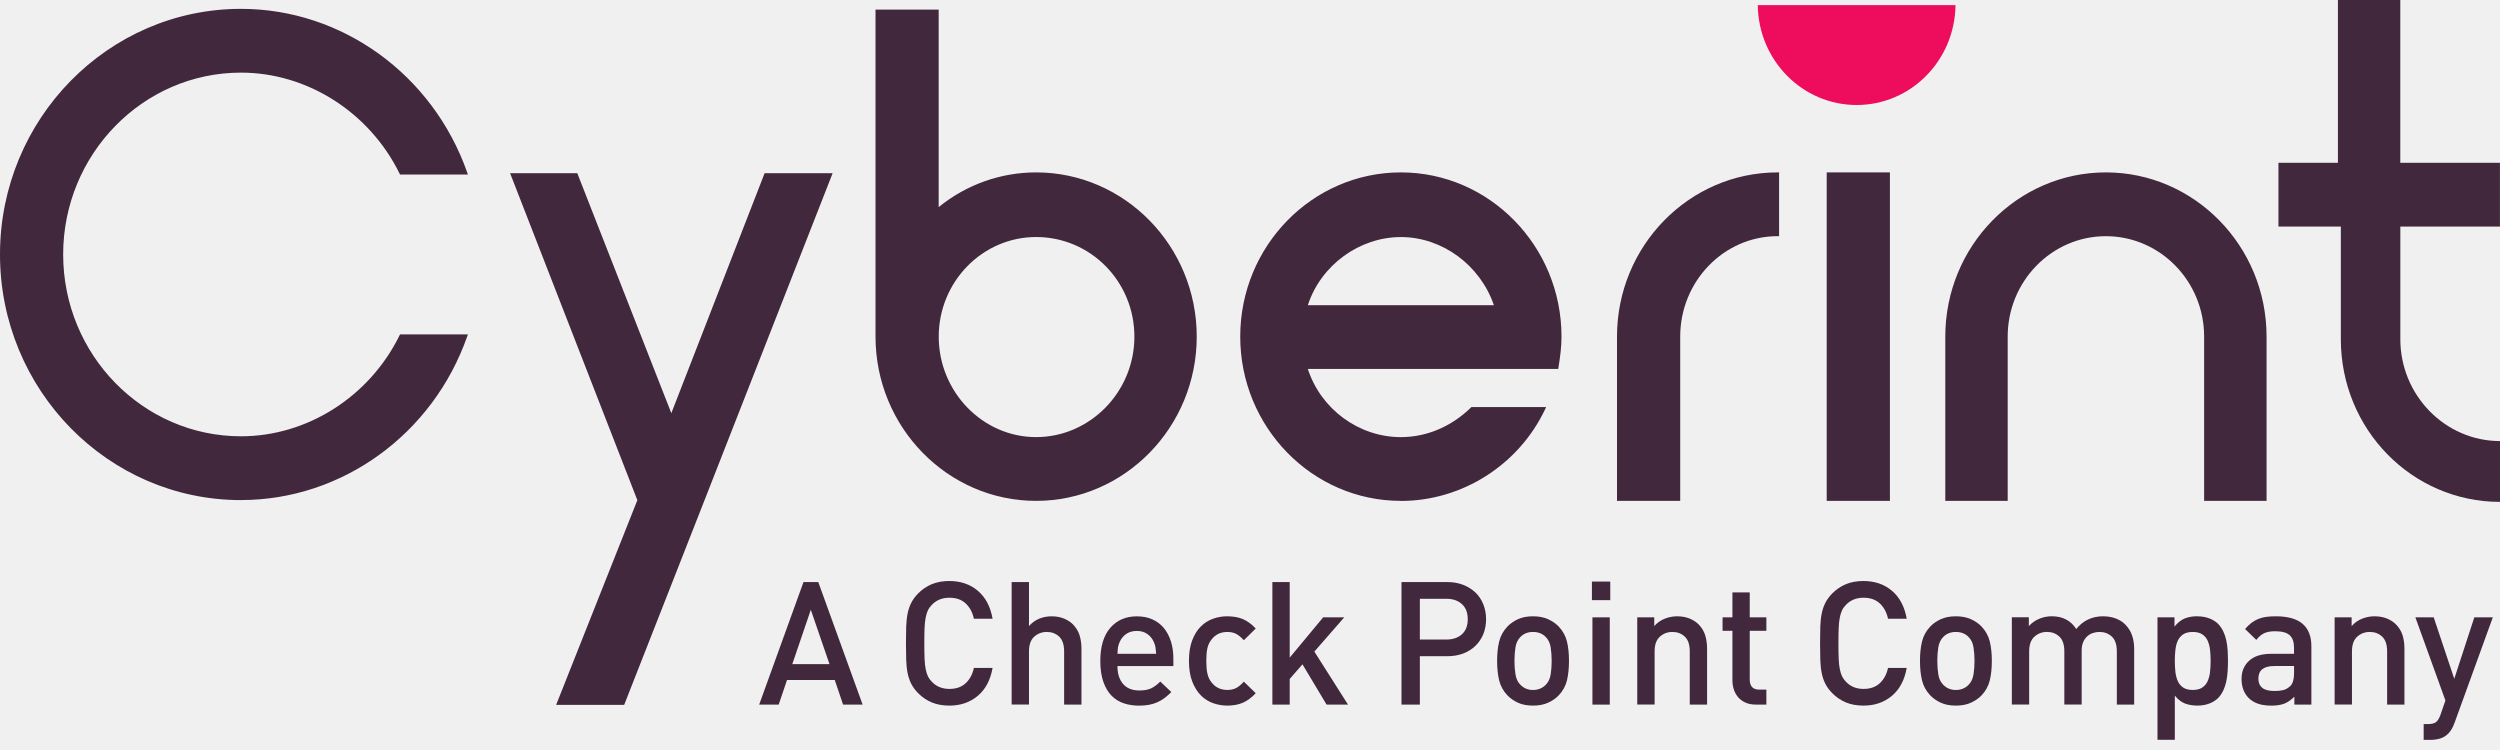
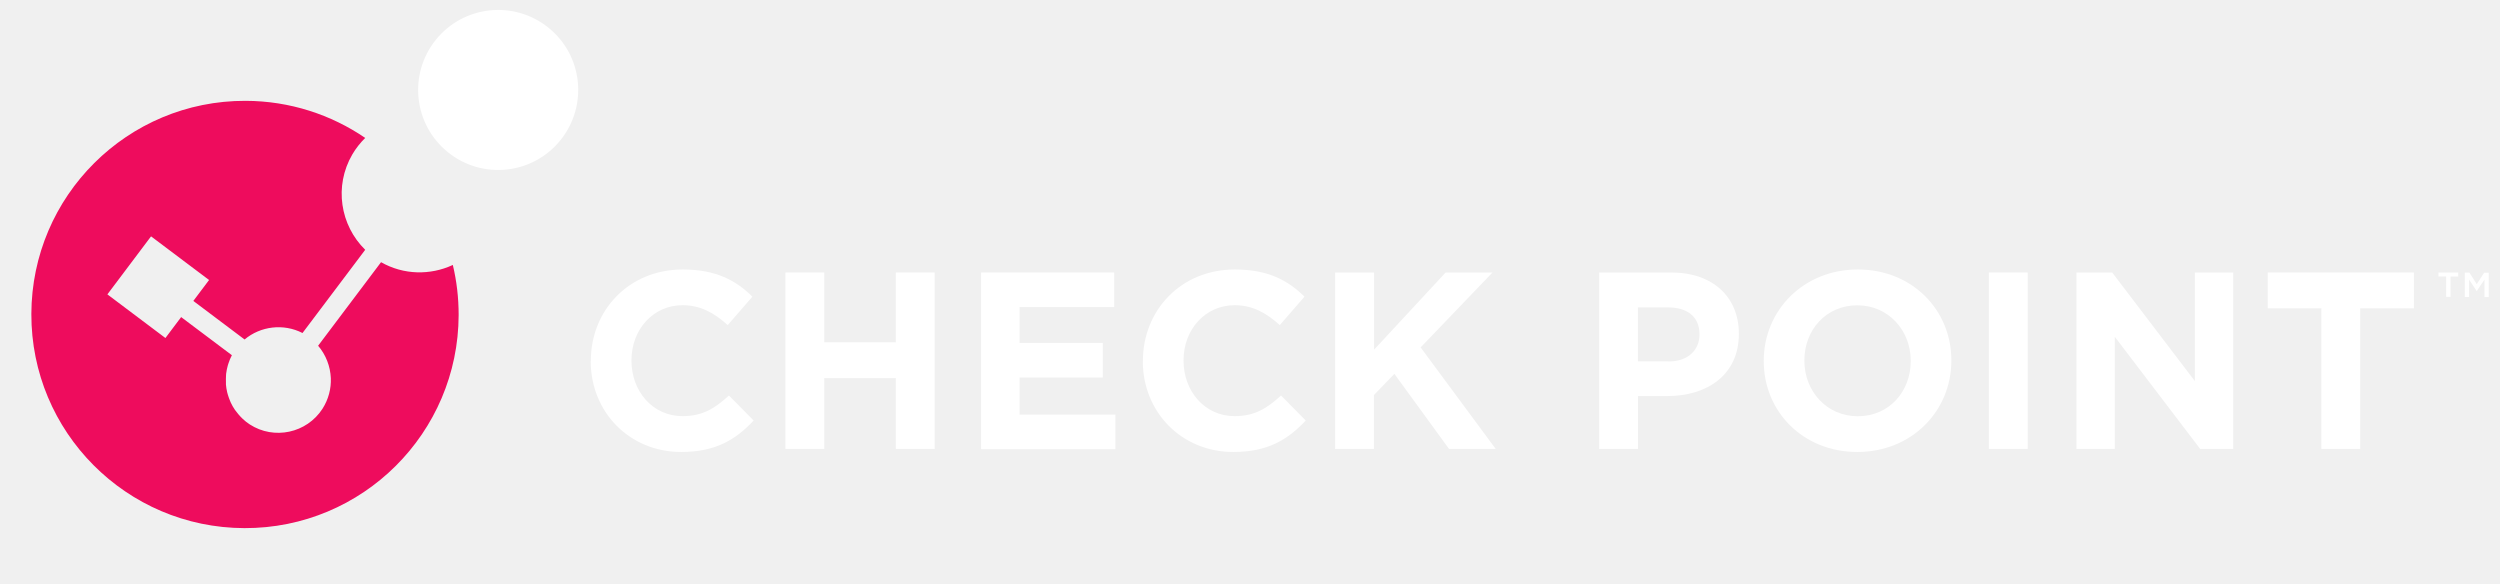
- <svg xmlns="http://www.w3.org/2000/svg" width="120" height="36" viewBox="0 0 120 36" fill="none">
-   <path d="M0.069 12.213C0.069 5.729 5.226 0.496 11.568 0.496C16.539 0.496 20.767 3.756 22.363 8.309H19.247C17.837 5.427 14.906 3.417 11.571 3.417C6.824 3.417 2.966 7.361 2.966 12.217C2.966 17.073 6.824 21.016 11.571 21.016C14.91 21.016 17.84 19.006 19.247 16.124H22.363C20.767 20.674 16.54 23.938 11.568 23.938C5.226 23.935 0.069 18.701 0.069 12.214V12.213Z" fill="#41283D" />
-   <path d="M11.568 24.005C5.189 24.005 0 18.715 0 12.214C0 5.713 5.19 0.425 11.568 0.425C16.415 0.425 20.779 3.583 22.427 8.284L22.46 8.378H19.203L19.182 8.338C17.738 5.39 14.749 3.486 11.567 3.486C6.863 3.486 3.032 7.402 3.032 12.214C3.032 17.026 6.862 20.942 11.567 20.942C14.752 20.942 17.741 19.036 19.182 16.09L19.203 16.05H22.46L22.427 16.143C20.781 20.845 16.415 24.003 11.568 24.003M11.568 0.567C5.265 0.567 0.14 5.793 0.14 12.214C0.14 18.635 5.265 23.861 11.568 23.861C16.323 23.861 20.611 20.783 22.261 16.19H19.289C17.817 19.162 14.792 21.082 11.568 21.082C6.785 21.082 2.893 17.104 2.893 12.212C2.893 7.32 6.785 3.348 11.568 3.348C14.79 3.348 17.814 5.267 19.289 8.24H22.261C20.607 3.647 16.323 0.569 11.568 0.569V0.567Z" fill="#41283D" />
-   <path d="M36.754 8.383H39.869L33.748 24.008L30.709 31.822H27.591L30.67 24.008L24.588 8.383H27.667L32.229 20.026L36.754 8.383Z" fill="#41283D" />
-   <path d="M29.96 33.835H26.694L30.593 24.008L24.484 8.312H27.711L27.727 8.358L32.224 19.833L36.702 8.312H39.968L39.929 8.409L33.808 24.033M33.684 23.982L39.765 8.455H36.799L32.226 20.218L32.162 20.054L27.617 8.456H24.691L30.747 24.009L30.736 24.035" fill="#41283D" />
-   <path d="M57.376 16.157C57.376 20.48 53.963 23.971 49.736 23.971C45.509 23.971 42.096 20.482 42.096 16.157V0.533H44.989V10.092C46.288 8.992 47.956 8.346 49.736 8.346C53.964 8.346 57.376 11.875 57.376 16.157ZM54.519 16.157C54.519 13.466 52.369 11.302 49.736 11.302C47.103 11.302 44.989 13.463 44.989 16.157C44.989 18.851 47.103 21.049 49.736 21.049C52.369 21.049 54.519 18.848 54.519 16.157Z" fill="#41283D" />
-   <path d="M49.735 24.042C45.485 24.042 42.025 20.506 42.025 16.157V0.461H45.056V9.941C46.379 8.864 48.033 8.275 49.732 8.275C53.983 8.275 57.443 11.812 57.443 16.157C57.443 20.503 53.983 24.042 49.732 24.042M42.165 0.607V16.16C42.165 20.429 45.56 23.902 49.735 23.902C53.91 23.902 57.306 20.429 57.306 16.16C57.306 11.892 53.91 8.421 49.735 8.421C48.019 8.421 46.348 9.036 45.033 10.149L44.918 10.245V0.607H42.165ZM49.735 21.123C47.08 21.123 44.918 18.896 44.918 16.16C44.918 13.424 47.08 11.234 49.735 11.234C52.391 11.234 54.589 13.443 54.589 16.16C54.589 18.877 52.411 21.123 49.735 21.123ZM49.735 11.377C47.156 11.377 45.059 13.524 45.059 16.16C45.059 18.797 47.157 20.981 49.735 20.981C52.314 20.981 54.451 18.817 54.451 16.16C54.451 13.503 52.337 11.377 49.735 11.377Z" fill="#41283D" />
-   <path d="M59.605 16.16C59.605 11.875 63.018 8.349 67.245 8.349C71.473 8.349 74.885 11.878 74.885 16.16C74.885 16.693 74.809 17.186 74.737 17.64H62.683C63.278 19.611 65.095 21.055 67.245 21.055C68.58 21.055 69.766 20.485 70.658 19.614H74.106C72.881 22.194 70.248 23.977 67.245 23.977C63.017 23.977 59.605 20.488 59.605 16.163M62.684 14.722H71.808C71.177 12.752 69.36 11.308 67.246 11.308C65.132 11.308 63.279 12.748 62.684 14.722Z" fill="#41283D" />
-   <path d="M67.242 24.042C62.991 24.042 59.531 20.506 59.531 16.157C59.531 11.809 62.991 8.275 67.242 8.275C71.492 8.275 74.952 11.812 74.952 16.157C74.952 16.684 74.882 17.163 74.804 17.65L74.793 17.71H62.776C63.401 19.64 65.223 20.982 67.242 20.982C68.475 20.982 69.669 20.478 70.606 19.561L70.625 19.54H74.214L74.166 19.643C72.899 22.318 70.18 24.045 67.242 24.045M67.242 8.421C63.066 8.421 59.671 11.892 59.671 16.16C59.671 20.429 63.066 23.902 67.242 23.902C70.087 23.902 72.725 22.251 73.99 19.685H70.681C69.722 20.616 68.503 21.125 67.242 21.125C65.13 21.125 63.226 19.702 62.613 17.663L62.584 17.572H74.675C74.748 17.113 74.812 16.658 74.812 16.162C74.812 11.893 71.417 8.422 67.242 8.422M71.901 14.793H62.587L62.615 14.702C63.229 12.663 65.133 11.239 67.244 11.239C69.356 11.239 71.212 12.632 71.873 14.702L71.904 14.796L71.901 14.793ZM62.776 14.651H71.708C71.046 12.721 69.224 11.379 67.242 11.379C65.259 11.379 63.4 12.721 62.776 14.651Z" fill="#41283D" />
-   <path d="M85.323 8.346V11.265C82.69 11.265 80.576 13.466 80.576 16.157V23.971H77.682V16.157C77.682 11.835 81.13 8.346 85.322 8.346H85.323Z" fill="#41283D" />
-   <path d="M80.647 24.042H77.616V16.157C77.616 11.809 81.076 8.275 85.326 8.275H85.396V11.336H85.326C82.747 11.336 80.65 13.5 80.65 16.157V24.041H80.647V24.042ZM77.753 23.9H80.507V16.157C80.507 13.444 82.629 11.234 85.253 11.194V8.418C81.112 8.455 77.753 11.915 77.753 16.157V23.9Z" fill="#41283D" />
-   <path d="M90.645 8.346H87.751V23.971H90.645V8.346Z" fill="#41283D" />
-   <path d="M90.716 24.042H87.682V8.275H90.716V24.042ZM87.822 23.9H90.575V8.418H87.822V23.9Z" fill="#41283D" />
-   <path d="M96.297 23.971H93.44V16.157C93.44 11.835 96.853 8.346 101.08 8.346C105.308 8.346 108.72 11.835 108.72 16.157V23.971H105.864V16.157C105.864 13.466 103.713 11.265 101.08 11.265C98.448 11.265 96.294 13.466 96.294 16.157V23.971H96.297Z" fill="#41283D" />
-   <path d="M108.793 24.042H105.798V16.157C105.798 13.498 103.684 11.337 101.082 11.337C98.481 11.337 96.369 13.501 96.369 16.157V24.042H93.374V16.157C93.374 11.809 96.834 8.275 101.084 8.275C105.334 8.275 108.795 11.812 108.795 16.157V24.042H108.792H108.793ZM105.936 23.9H108.652V16.157C108.652 11.889 105.257 8.418 101.082 8.418C96.908 8.418 93.512 11.892 93.512 16.157V23.9H96.228V16.157C96.228 13.421 98.407 11.194 101.082 11.194C103.756 11.194 105.935 13.421 105.935 16.157V23.9H105.936Z" fill="#41283D" />
-   <path d="M84.373 0.245C84.404 2.899 86.516 5.04 89.12 5.04C91.724 5.04 93.834 2.899 93.864 0.245H84.373Z" fill="#EE0C5D" />
-   <path d="M112.291 10.804H109.436V7.885H112.291V0.071H115.147V7.885H119.931V10.804H115.147" fill="#41283D" />
-   <path d="M112.22 10.875H109.366V7.814H112.22V0H115.214V7.814H119.997V10.875H115.214M115.074 10.733H119.858V7.956H115.074V0.143H112.358V7.956H109.5V10.733H112.358" fill="#41283D" />
-   <path d="M120 24.09C115.772 24.09 112.36 20.602 112.36 16.279V10.203H115.216V16.279C115.216 18.971 117.367 21.171 120 21.171" fill="#41283D" />
-   <path d="M41.406 33.821H40.468L40.068 32.64H37.777L37.377 33.821H36.44L38.568 27.939H39.277L41.406 33.821ZM38.03 31.879H39.816L38.919 29.269L38.03 31.879Z" fill="#41283D" />
-   <path d="M45.573 27.889C46.112 27.889 46.565 28.045 46.934 28.356C47.304 28.668 47.541 29.115 47.644 29.698H46.747C46.682 29.396 46.551 29.152 46.356 28.968C46.16 28.783 45.899 28.691 45.573 28.691C45.219 28.691 44.934 28.809 44.717 29.045C44.641 29.122 44.581 29.207 44.538 29.301C44.494 29.395 44.459 29.509 44.432 29.644C44.404 29.779 44.387 29.945 44.379 30.143C44.371 30.341 44.367 30.587 44.367 30.879C44.367 31.171 44.371 31.416 44.379 31.614C44.387 31.812 44.404 31.979 44.432 32.114C44.459 32.25 44.494 32.364 44.538 32.457C44.582 32.551 44.641 32.636 44.717 32.713C44.935 32.95 45.22 33.068 45.573 33.068C45.899 33.068 46.16 32.975 46.356 32.791C46.551 32.606 46.682 32.363 46.747 32.06H47.644C47.541 32.643 47.303 33.091 46.931 33.402C46.559 33.713 46.106 33.869 45.573 33.869C45.252 33.869 44.969 33.818 44.725 33.716C44.481 33.614 44.264 33.467 44.073 33.274C43.932 33.131 43.822 32.982 43.743 32.828C43.665 32.674 43.606 32.504 43.568 32.32C43.529 32.136 43.507 31.926 43.498 31.692C43.49 31.458 43.486 31.187 43.486 30.879C43.486 30.57 43.49 30.299 43.498 30.065C43.507 29.831 43.529 29.622 43.568 29.437C43.606 29.253 43.665 29.083 43.743 28.93C43.822 28.776 43.933 28.627 44.073 28.483C44.264 28.291 44.481 28.143 44.725 28.041C44.97 27.939 45.253 27.888 45.573 27.888V27.889Z" fill="#41283D" />
-   <path d="M49.39 30.053C49.531 29.894 49.694 29.775 49.879 29.698C50.064 29.622 50.262 29.583 50.474 29.583C50.686 29.583 50.877 29.616 51.049 29.682C51.22 29.748 51.369 29.842 51.494 29.962C51.651 30.123 51.76 30.3 51.82 30.495C51.88 30.691 51.91 30.907 51.91 31.144V33.82H51.078V31.267C51.078 30.942 50.997 30.705 50.837 30.556C50.677 30.407 50.48 30.333 50.247 30.333C50.013 30.333 49.811 30.409 49.643 30.56C49.475 30.712 49.391 30.947 49.391 31.266V33.819H48.559V27.938H49.391V30.052L49.39 30.053Z" fill="#41283D" />
-   <path d="M53.638 31.97C53.638 32.333 53.727 32.62 53.907 32.829C54.086 33.038 54.347 33.143 54.69 33.143C54.923 33.143 55.112 33.108 55.256 33.04C55.4 32.971 55.546 32.862 55.693 32.714L56.223 33.218C56.114 33.328 56.007 33.422 55.901 33.503C55.795 33.583 55.681 33.65 55.559 33.705C55.437 33.761 55.303 33.801 55.16 33.829C55.016 33.857 54.854 33.871 54.675 33.871C54.414 33.871 54.17 33.834 53.945 33.76C53.719 33.686 53.524 33.564 53.358 33.397C53.193 33.229 53.06 33.008 52.962 32.731C52.864 32.456 52.815 32.12 52.815 31.724C52.815 31.035 52.974 30.506 53.292 30.138C53.611 29.769 54.036 29.584 54.569 29.584C54.846 29.584 55.094 29.632 55.31 29.728C55.528 29.825 55.711 29.963 55.861 30.141C56.01 30.32 56.124 30.535 56.204 30.786C56.282 31.037 56.322 31.313 56.322 31.616V31.971H53.639L53.638 31.97ZM55.497 31.384C55.486 31.257 55.475 31.154 55.464 31.074C55.453 30.995 55.426 30.907 55.383 30.814C55.312 30.655 55.207 30.526 55.069 30.43C54.93 30.333 54.764 30.285 54.568 30.285C54.372 30.285 54.197 30.333 54.059 30.43C53.92 30.526 53.815 30.654 53.745 30.814C53.701 30.907 53.675 30.995 53.663 31.074C53.653 31.154 53.644 31.258 53.639 31.384H55.498H55.497Z" fill="#41283D" />
-   <path d="M58.913 29.583C59.201 29.583 59.451 29.628 59.663 29.719C59.875 29.81 60.079 29.96 60.275 30.169L59.704 30.731C59.574 30.588 59.45 30.486 59.333 30.425C59.216 30.365 59.076 30.334 58.913 30.334C58.587 30.334 58.332 30.458 58.147 30.706C58.055 30.821 57.991 30.958 57.955 31.114C57.919 31.272 57.902 31.474 57.902 31.721C57.902 31.968 57.919 32.173 57.955 32.332C57.991 32.492 58.054 32.63 58.147 32.745C58.332 32.993 58.588 33.117 58.913 33.117C59.076 33.117 59.216 33.086 59.333 33.026C59.45 32.966 59.574 32.864 59.704 32.72L60.275 33.274C60.079 33.484 59.875 33.635 59.663 33.728C59.451 33.822 59.201 33.869 58.913 33.869C58.679 33.869 58.452 33.83 58.232 33.753C58.012 33.676 57.816 33.552 57.645 33.382C57.474 33.211 57.335 32.989 57.229 32.717C57.123 32.444 57.07 32.113 57.07 31.721C57.07 31.329 57.123 30.998 57.229 30.726C57.335 30.454 57.473 30.233 57.645 30.065C57.816 29.897 58.012 29.774 58.232 29.697C58.452 29.62 58.679 29.581 58.913 29.581V29.583Z" fill="#41283D" />
-   <path d="M61.906 31.565L63.513 29.632H64.524L63.089 31.276L64.704 33.821H63.676L62.518 31.887L61.906 32.59V33.821H61.074V27.939H61.906V31.566V31.565Z" fill="#41283D" />
-   <path d="M69.473 27.939C69.755 27.939 70.011 27.984 70.239 28.075C70.467 28.165 70.663 28.29 70.826 28.446C70.989 28.603 71.114 28.792 71.201 29.012C71.288 29.233 71.332 29.469 71.332 29.723C71.332 29.976 71.288 30.218 71.201 30.433C71.114 30.648 70.989 30.835 70.826 30.994C70.663 31.155 70.468 31.278 70.239 31.366C70.011 31.454 69.755 31.498 69.473 31.498H68.153V33.82H67.272V27.939H69.474H69.473ZM68.153 28.74V30.698H69.424C69.734 30.698 69.983 30.614 70.171 30.446C70.358 30.278 70.452 30.037 70.452 29.724C70.452 29.41 70.359 29.168 70.171 28.996C69.983 28.826 69.734 28.741 69.424 28.741H68.153V28.74Z" fill="#41283D" />
-   <path d="M73.583 29.582C73.866 29.582 74.109 29.63 74.313 29.723C74.517 29.817 74.687 29.936 74.822 30.078C75.018 30.288 75.149 30.526 75.214 30.792C75.278 31.059 75.311 31.369 75.311 31.721C75.311 32.074 75.278 32.392 75.214 32.659C75.149 32.926 75.018 33.164 74.822 33.373C74.686 33.517 74.517 33.634 74.313 33.728C74.109 33.822 73.866 33.869 73.583 33.869C73.301 33.869 73.058 33.822 72.857 33.728C72.656 33.634 72.488 33.516 72.352 33.373C72.156 33.164 72.025 32.926 71.96 32.659C71.895 32.392 71.862 32.079 71.862 31.721C71.862 31.364 71.895 31.059 71.96 30.792C72.025 30.526 72.156 30.288 72.352 30.078C72.488 29.936 72.656 29.817 72.857 29.723C73.058 29.63 73.3 29.582 73.583 29.582ZM73.583 30.334C73.338 30.334 73.137 30.413 72.98 30.574C72.854 30.701 72.776 30.866 72.743 31.069C72.71 31.273 72.694 31.491 72.694 31.722C72.694 31.954 72.711 32.172 72.743 32.375C72.776 32.579 72.854 32.744 72.98 32.871C73.142 33.036 73.344 33.119 73.583 33.119C73.823 33.119 74.032 33.037 74.195 32.871C74.32 32.744 74.399 32.579 74.432 32.375C74.465 32.172 74.48 31.954 74.48 31.722C74.48 31.491 74.464 31.274 74.432 31.069C74.399 30.866 74.32 30.701 74.195 30.574C74.038 30.414 73.834 30.334 73.583 30.334Z" fill="#41283D" />
-   <path d="M77.293 28.807H76.412V27.915H77.293V28.807ZM77.269 33.821H76.437V29.633H77.269V33.821Z" fill="#41283D" />
-   <path d="M80.506 29.583C80.718 29.583 80.909 29.616 81.08 29.682C81.251 29.748 81.399 29.842 81.525 29.962C81.682 30.123 81.791 30.3 81.85 30.495C81.91 30.691 81.94 30.907 81.94 31.144V33.82H81.109V31.267C81.109 30.942 81.028 30.705 80.868 30.556C80.707 30.407 80.51 30.333 80.276 30.333C80.042 30.333 79.842 30.409 79.673 30.56C79.505 30.712 79.421 30.947 79.421 31.266V33.819H78.588V29.631H79.404V30.052C79.546 29.893 79.712 29.774 79.906 29.698C80.099 29.621 80.298 29.582 80.505 29.582L80.506 29.583Z" fill="#41283D" />
-   <path d="M83.987 29.632H84.786V30.277H83.987V32.615C83.987 32.94 84.14 33.102 84.444 33.102H84.786V33.821H84.289C84.093 33.821 83.925 33.789 83.783 33.725C83.642 33.662 83.525 33.577 83.433 33.47C83.341 33.362 83.271 33.238 83.225 33.098C83.179 32.958 83.156 32.81 83.156 32.656V30.277H82.683V29.633H83.156V28.435H83.987V29.633V29.632Z" fill="#41283D" />
-   <path d="M89.451 27.889C89.989 27.889 90.443 28.045 90.812 28.356C91.182 28.668 91.419 29.115 91.522 29.698H90.625C90.56 29.396 90.429 29.152 90.234 28.968C90.038 28.783 89.776 28.691 89.451 28.691C89.097 28.691 88.812 28.809 88.595 29.045C88.519 29.122 88.459 29.207 88.416 29.301C88.372 29.395 88.337 29.509 88.31 29.644C88.282 29.779 88.265 29.945 88.257 30.143C88.248 30.341 88.245 30.587 88.245 30.879C88.245 31.171 88.248 31.416 88.257 31.614C88.265 31.812 88.282 31.979 88.31 32.114C88.337 32.25 88.372 32.364 88.416 32.457C88.46 32.551 88.519 32.636 88.595 32.713C88.813 32.95 89.098 33.068 89.451 33.068C89.776 33.068 90.038 32.975 90.234 32.791C90.429 32.606 90.56 32.363 90.625 32.06H91.522C91.419 32.643 91.181 33.091 90.809 33.402C90.436 33.713 89.984 33.869 89.451 33.869C89.13 33.869 88.847 33.818 88.603 33.716C88.358 33.614 88.141 33.467 87.95 33.274C87.809 33.131 87.699 32.982 87.62 32.828C87.542 32.674 87.483 32.504 87.445 32.32C87.406 32.136 87.383 31.926 87.375 31.692C87.367 31.458 87.363 31.187 87.363 30.879C87.363 30.57 87.368 30.299 87.375 30.065C87.383 29.831 87.406 29.622 87.445 29.437C87.483 29.253 87.542 29.083 87.62 28.93C87.699 28.776 87.809 28.627 87.95 28.483C88.141 28.291 88.358 28.143 88.603 28.041C88.847 27.939 89.131 27.888 89.451 27.888V27.889Z" fill="#41283D" />
-   <path d="M93.88 29.582C94.162 29.582 94.405 29.63 94.609 29.723C94.813 29.817 94.983 29.936 95.119 30.078C95.314 30.288 95.445 30.526 95.51 30.792C95.575 31.059 95.608 31.369 95.608 31.721C95.608 32.074 95.575 32.392 95.51 32.659C95.445 32.926 95.314 33.164 95.119 33.373C94.982 33.517 94.813 33.634 94.609 33.728C94.405 33.822 94.162 33.869 93.88 33.869C93.597 33.869 93.355 33.822 93.154 33.728C92.952 33.634 92.784 33.516 92.648 33.373C92.452 33.164 92.322 32.926 92.257 32.659C92.192 32.392 92.159 32.079 92.159 31.721C92.159 31.364 92.192 31.059 92.257 30.792C92.322 30.526 92.452 30.288 92.648 30.078C92.784 29.936 92.952 29.817 93.154 29.723C93.355 29.63 93.596 29.582 93.88 29.582ZM93.88 30.334C93.635 30.334 93.433 30.413 93.276 30.574C93.151 30.701 93.072 30.866 93.039 31.069C93.006 31.273 92.991 31.491 92.991 31.722C92.991 31.954 93.007 32.172 93.039 32.375C93.072 32.579 93.151 32.744 93.276 32.871C93.439 33.036 93.64 33.119 93.88 33.119C94.119 33.119 94.329 33.037 94.491 32.871C94.617 32.744 94.695 32.579 94.728 32.375C94.761 32.172 94.777 31.954 94.777 31.722C94.777 31.491 94.76 31.274 94.728 31.069C94.695 30.866 94.617 30.701 94.491 30.574C94.334 30.414 94.13 30.334 93.88 30.334Z" fill="#41283D" />
-   <path d="M100.957 29.583C101.169 29.583 101.364 29.616 101.544 29.682C101.723 29.748 101.876 29.842 102 29.963C102.157 30.123 102.271 30.3 102.338 30.495C102.406 30.691 102.44 30.908 102.44 31.144V33.82H101.608V31.267C101.608 30.942 101.527 30.706 101.367 30.556C101.207 30.407 101.01 30.333 100.776 30.333C100.662 30.333 100.553 30.351 100.45 30.387C100.347 30.423 100.256 30.478 100.177 30.552C100.097 30.626 100.035 30.72 99.989 30.832C99.942 30.946 99.92 31.076 99.92 31.225V33.819H99.088V31.266C99.088 30.941 99.008 30.705 98.848 30.556C98.687 30.406 98.49 30.332 98.256 30.332C98.022 30.332 97.822 30.408 97.653 30.559C97.485 30.711 97.4 30.947 97.4 31.265V33.818H96.568V29.63H97.384V30.052C97.526 29.898 97.692 29.78 97.886 29.701C98.079 29.621 98.278 29.581 98.485 29.581C99.007 29.581 99.398 29.785 99.659 30.192C99.991 29.785 100.423 29.581 100.956 29.581L100.957 29.583Z" fill="#41283D" />
-   <path d="M105.467 29.583C105.679 29.583 105.872 29.616 106.045 29.682C106.219 29.748 106.364 29.84 106.478 29.954C106.576 30.059 106.656 30.178 106.718 30.309C106.781 30.442 106.828 30.583 106.861 30.734C106.894 30.886 106.916 31.046 106.926 31.213C106.936 31.381 106.942 31.55 106.942 31.721C106.942 31.891 106.937 32.061 106.926 32.228C106.915 32.396 106.893 32.557 106.861 32.712C106.828 32.866 106.781 33.009 106.718 33.142C106.656 33.274 106.576 33.393 106.478 33.497C106.364 33.612 106.221 33.703 106.05 33.769C105.879 33.835 105.687 33.868 105.476 33.868C105.253 33.868 105.054 33.835 104.88 33.769C104.707 33.703 104.543 33.576 104.391 33.389V35.512H103.559V29.631H104.375V30.077C104.532 29.884 104.698 29.753 104.872 29.684C105.046 29.615 105.244 29.581 105.467 29.581L105.467 29.583ZM105.254 30.334C105.064 30.334 104.912 30.371 104.798 30.445C104.684 30.519 104.597 30.62 104.537 30.746C104.477 30.873 104.438 31.021 104.42 31.188C104.4 31.356 104.391 31.534 104.391 31.721C104.391 31.908 104.4 32.086 104.42 32.254C104.439 32.421 104.478 32.57 104.537 32.7C104.597 32.83 104.685 32.932 104.798 33.006C104.911 33.08 105.064 33.117 105.254 33.117C105.445 33.117 105.589 33.08 105.703 33.006C105.818 32.932 105.905 32.83 105.964 32.7C106.023 32.57 106.063 32.422 106.082 32.254C106.101 32.086 106.11 31.908 106.11 31.721C106.11 31.534 106.101 31.356 106.082 31.188C106.063 31.021 106.023 30.873 105.964 30.746C105.904 30.619 105.817 30.519 105.703 30.445C105.59 30.371 105.439 30.334 105.254 30.334Z" fill="#41283D" />
-   <path d="M109.242 29.582C109.818 29.582 110.246 29.704 110.526 29.946C110.806 30.188 110.946 30.546 110.946 31.019V33.82H110.13V33.44C109.978 33.594 109.82 33.704 109.658 33.77C109.495 33.836 109.285 33.87 109.029 33.87C108.773 33.87 108.549 33.838 108.373 33.774C108.196 33.711 108.045 33.616 107.92 33.489C107.703 33.257 107.594 32.957 107.594 32.589C107.594 32.22 107.714 31.948 107.952 31.721C108.192 31.495 108.55 31.382 109.028 31.382H110.113V31.085C110.113 30.816 110.043 30.617 109.904 30.49C109.765 30.363 109.533 30.3 109.208 30.3C108.985 30.3 108.808 30.332 108.677 30.396C108.547 30.459 108.421 30.565 108.302 30.714L107.764 30.193C107.862 30.077 107.96 29.981 108.061 29.904C108.162 29.827 108.27 29.763 108.387 29.714C108.504 29.664 108.633 29.63 108.771 29.611C108.91 29.592 109.066 29.582 109.24 29.582H109.242ZM109.16 31.97C108.654 31.97 108.402 32.171 108.402 32.573C108.402 32.765 108.463 32.913 108.586 33.015C108.708 33.117 108.908 33.167 109.185 33.167C109.332 33.167 109.466 33.154 109.589 33.126C109.711 33.098 109.827 33.032 109.936 32.928C110.055 32.812 110.115 32.605 110.115 32.308V31.969H109.16V31.97Z" fill="#41283D" />
-   <path d="M113.98 29.583C114.192 29.583 114.383 29.616 114.554 29.682C114.725 29.748 114.873 29.842 114.998 29.962C115.155 30.123 115.264 30.3 115.324 30.495C115.384 30.691 115.413 30.907 115.413 31.144V33.82H114.582V31.267C114.582 30.942 114.502 30.705 114.342 30.556C114.181 30.407 113.984 30.333 113.75 30.333C113.516 30.333 113.316 30.409 113.147 30.56C112.978 30.712 112.894 30.947 112.894 31.266V33.819H112.062V29.631H112.878V30.052C113.019 29.893 113.186 29.774 113.38 29.698C113.573 29.621 113.772 29.582 113.979 29.582L113.98 29.583Z" fill="#41283D" />
-   <path d="M117.82 34.688C117.744 34.909 117.644 35.082 117.519 35.209C117.404 35.325 117.274 35.404 117.127 35.449C116.98 35.492 116.828 35.514 116.671 35.514H116.336V34.755H116.548C116.722 34.755 116.85 34.723 116.931 34.659C117.013 34.596 117.083 34.479 117.144 34.308L117.38 33.623L115.938 29.633H116.818L117.805 32.583L118.767 29.633H119.655L117.821 34.689L117.82 34.688Z" fill="#41283D" />
+ <svg xmlns="http://www.w3.org/2000/svg" width="240" height="56" viewBox="26 18 240 56">
+   <defs>
+     <style>
+       .cls-1 {
+         fill: #fff;
+       }
+ 
+       .cls-2 {
+         fill: #ee0c5d;
+       }
+     </style>
+   </defs>
+   <g id="Logo-Reversed">
+     <g>
+       <g>
+         <path class="cls-1" d="M82.72,52.68v-.05c0-4.82,3.63-8.76,8.83-8.76,3.19,0,5.11,1.06,6.68,2.61l-2.37,2.73c-1.31-1.19-2.64-1.91-4.33-1.91-2.86,0-4.91,2.37-4.91,5.28v.05c0,2.9,2.01,5.32,4.91,5.32,1.94,0,3.12-.77,4.45-1.98l2.37,2.4c-1.74,1.86-3.68,3.02-6.95,3.02-4.99,0-8.69-3.85-8.69-8.71Z" />
+         <path class="cls-1" d="M101.4,44.16h3.73v6.7h6.87v-6.7h3.73v16.94h-3.73v-6.8h-6.87v6.8h-3.73v-16.94Z" />
+         <path class="cls-1" d="M120.18,44.16h12.78v3.32h-9.08v3.44h7.99v3.32h-7.99v3.56h9.2v3.32h-12.9v-16.94Z" />
+         <path class="cls-1" d="M135.72,52.68v-.05c0-4.82,3.63-8.76,8.83-8.76,3.19,0,5.11,1.06,6.68,2.61l-2.37,2.73c-1.31-1.19-2.64-1.91-4.33-1.91-2.86,0-4.91,2.37-4.91,5.28v.05c0,2.9,2.01,5.32,4.91,5.32,1.94,0,3.12-.77,4.45-1.98l2.37,2.4c-1.74,1.86-3.68,3.02-6.95,3.02-4.99,0-8.69-3.85-8.69-8.71Z" />
+         <path class="cls-1" d="M154.18,44.16h3.73v7.41l6.87-7.41h4.5l-6.9,7.19,7.21,9.75h-4.48l-5.25-7.21-1.96,2.03v5.18h-3.73v-16.94Z" />
+         <path class="cls-1" d="M179.52,44.16h6.92c4.04,0,6.49,2.4,6.49,5.86v.05c0,3.92-3.05,5.95-6.85,5.95h-2.83v5.08h-3.73v-16.94ZM186.2,52.7c1.86,0,2.95-1.11,2.95-2.57v-.05c0-1.67-1.16-2.57-3.03-2.57h-2.88v5.18h2.95Z" />
+         <path class="cls-1" d="M195.32,52.68v-.05c0-4.82,3.8-8.76,9.03-8.76s8.98,3.9,8.98,8.71v.05c0,4.82-3.8,8.76-9.03,8.76s-8.98-3.9-8.98-8.71ZM209.43,52.68v-.05c0-2.9-2.13-5.32-5.13-5.32s-5.08,2.37-5.08,5.28v.05c0,2.9,2.13,5.32,5.13,5.32s5.08-2.37,5.08-5.28Z" />
+         <path class="cls-1" d="M216.93,44.16h3.73v16.94h-3.73v-16.94Z" />
+         <path class="cls-1" d="M225.33,44.16h3.44l7.94,10.43v-10.43h3.68v16.94h-3.17l-8.2-10.77v10.77h-3.68v-16.94Z" />
+         <path class="cls-1" d="M248.85,47.6h-5.15v-3.44h14.04v3.44h-5.16v13.5h-3.73v-13.5Z" />
+       </g>
+       <g>
+         <path class="cls-1" d="M261.24,46.5h-.41s0-1.96,0-1.96h-.74s0-.38,0-.38h1.9s0,.39,0,.39h-.74s0,1.96,0,1.96Z" />
+         <path class="cls-1" d="M263.77,45.94h-.01s-.73-1.1-.73-1.1v1.67s-.41,0-.41,0v-2.34s.44,0,.44,0l.71,1.11.71-1.1h.44s0,2.34,0,2.34h-.41s0-1.68,0-1.68l-.74,1.1Z" />
+       </g>
+       <g>
+         <polygon points="61.04 31.25 61.04 31.25 61.04 31.26 61.04 31.25" />
+         <polygon points="69.44 43.45 69.44 43.45 69.44 43.45 69.44 43.45" />
+         <path class="cls-1" d="M79.81,31.45c-2.66,3.31-7.5,3.83-10.8,1.17-3.31-2.66-3.83-7.49-1.17-10.8,2.66-3.3,7.49-3.83,10.8-1.17,3.31,2.65,3.83,7.49,1.17,10.8Z" />
+         <path class="cls-2" d="M69.44,43.45c-2.13.98-4.68.96-6.86-.28l-6.04,8.02c.75.88,1.17,1.98,1.22,3.11.04,1-.22,2.03-.8,2.94-1.51,2.34-4.65,3.02-6.99,1.5-.25-.16-.47-.34-.68-.54-.07-.06-.13-.12-.19-.19-.14-.15-.27-.3-.39-.46-.05-.07-.11-.14-.16-.21-.15-.22-.28-.44-.39-.68-.03-.06-.05-.12-.08-.19-.08-.19-.15-.39-.21-.59-.02-.07-.04-.15-.06-.22-.06-.25-.1-.5-.12-.75,0-.07,0-.14,0-.21-.01-.23,0-.46.01-.69,0-.05,0-.1.01-.14.03-.27.09-.53.16-.79.02-.06.04-.12.06-.19.09-.27.19-.53.33-.79l-4.87-3.66-1.51,2.01-5.57-4.19,4.19-5.57,5.57,4.19-1.51,2.01,4.92,3.7c1.53-1.28,3.73-1.56,5.56-.62l6.02-7.99c-2.4-2.35-3.01-6.11-1.24-9.15.35-.6.77-1.12,1.24-1.59-3.27-2.23-7.23-3.55-11.49-3.56-11.33-.03-20.53,9.13-20.56,20.46-.03,11.33,9.13,20.53,20.46,20.56,11.33.03,20.53-9.13,20.56-20.46,0-1.66-.19-3.27-.56-4.81Z" />
+       </g>
+     </g>
+   </g>
</svg>
